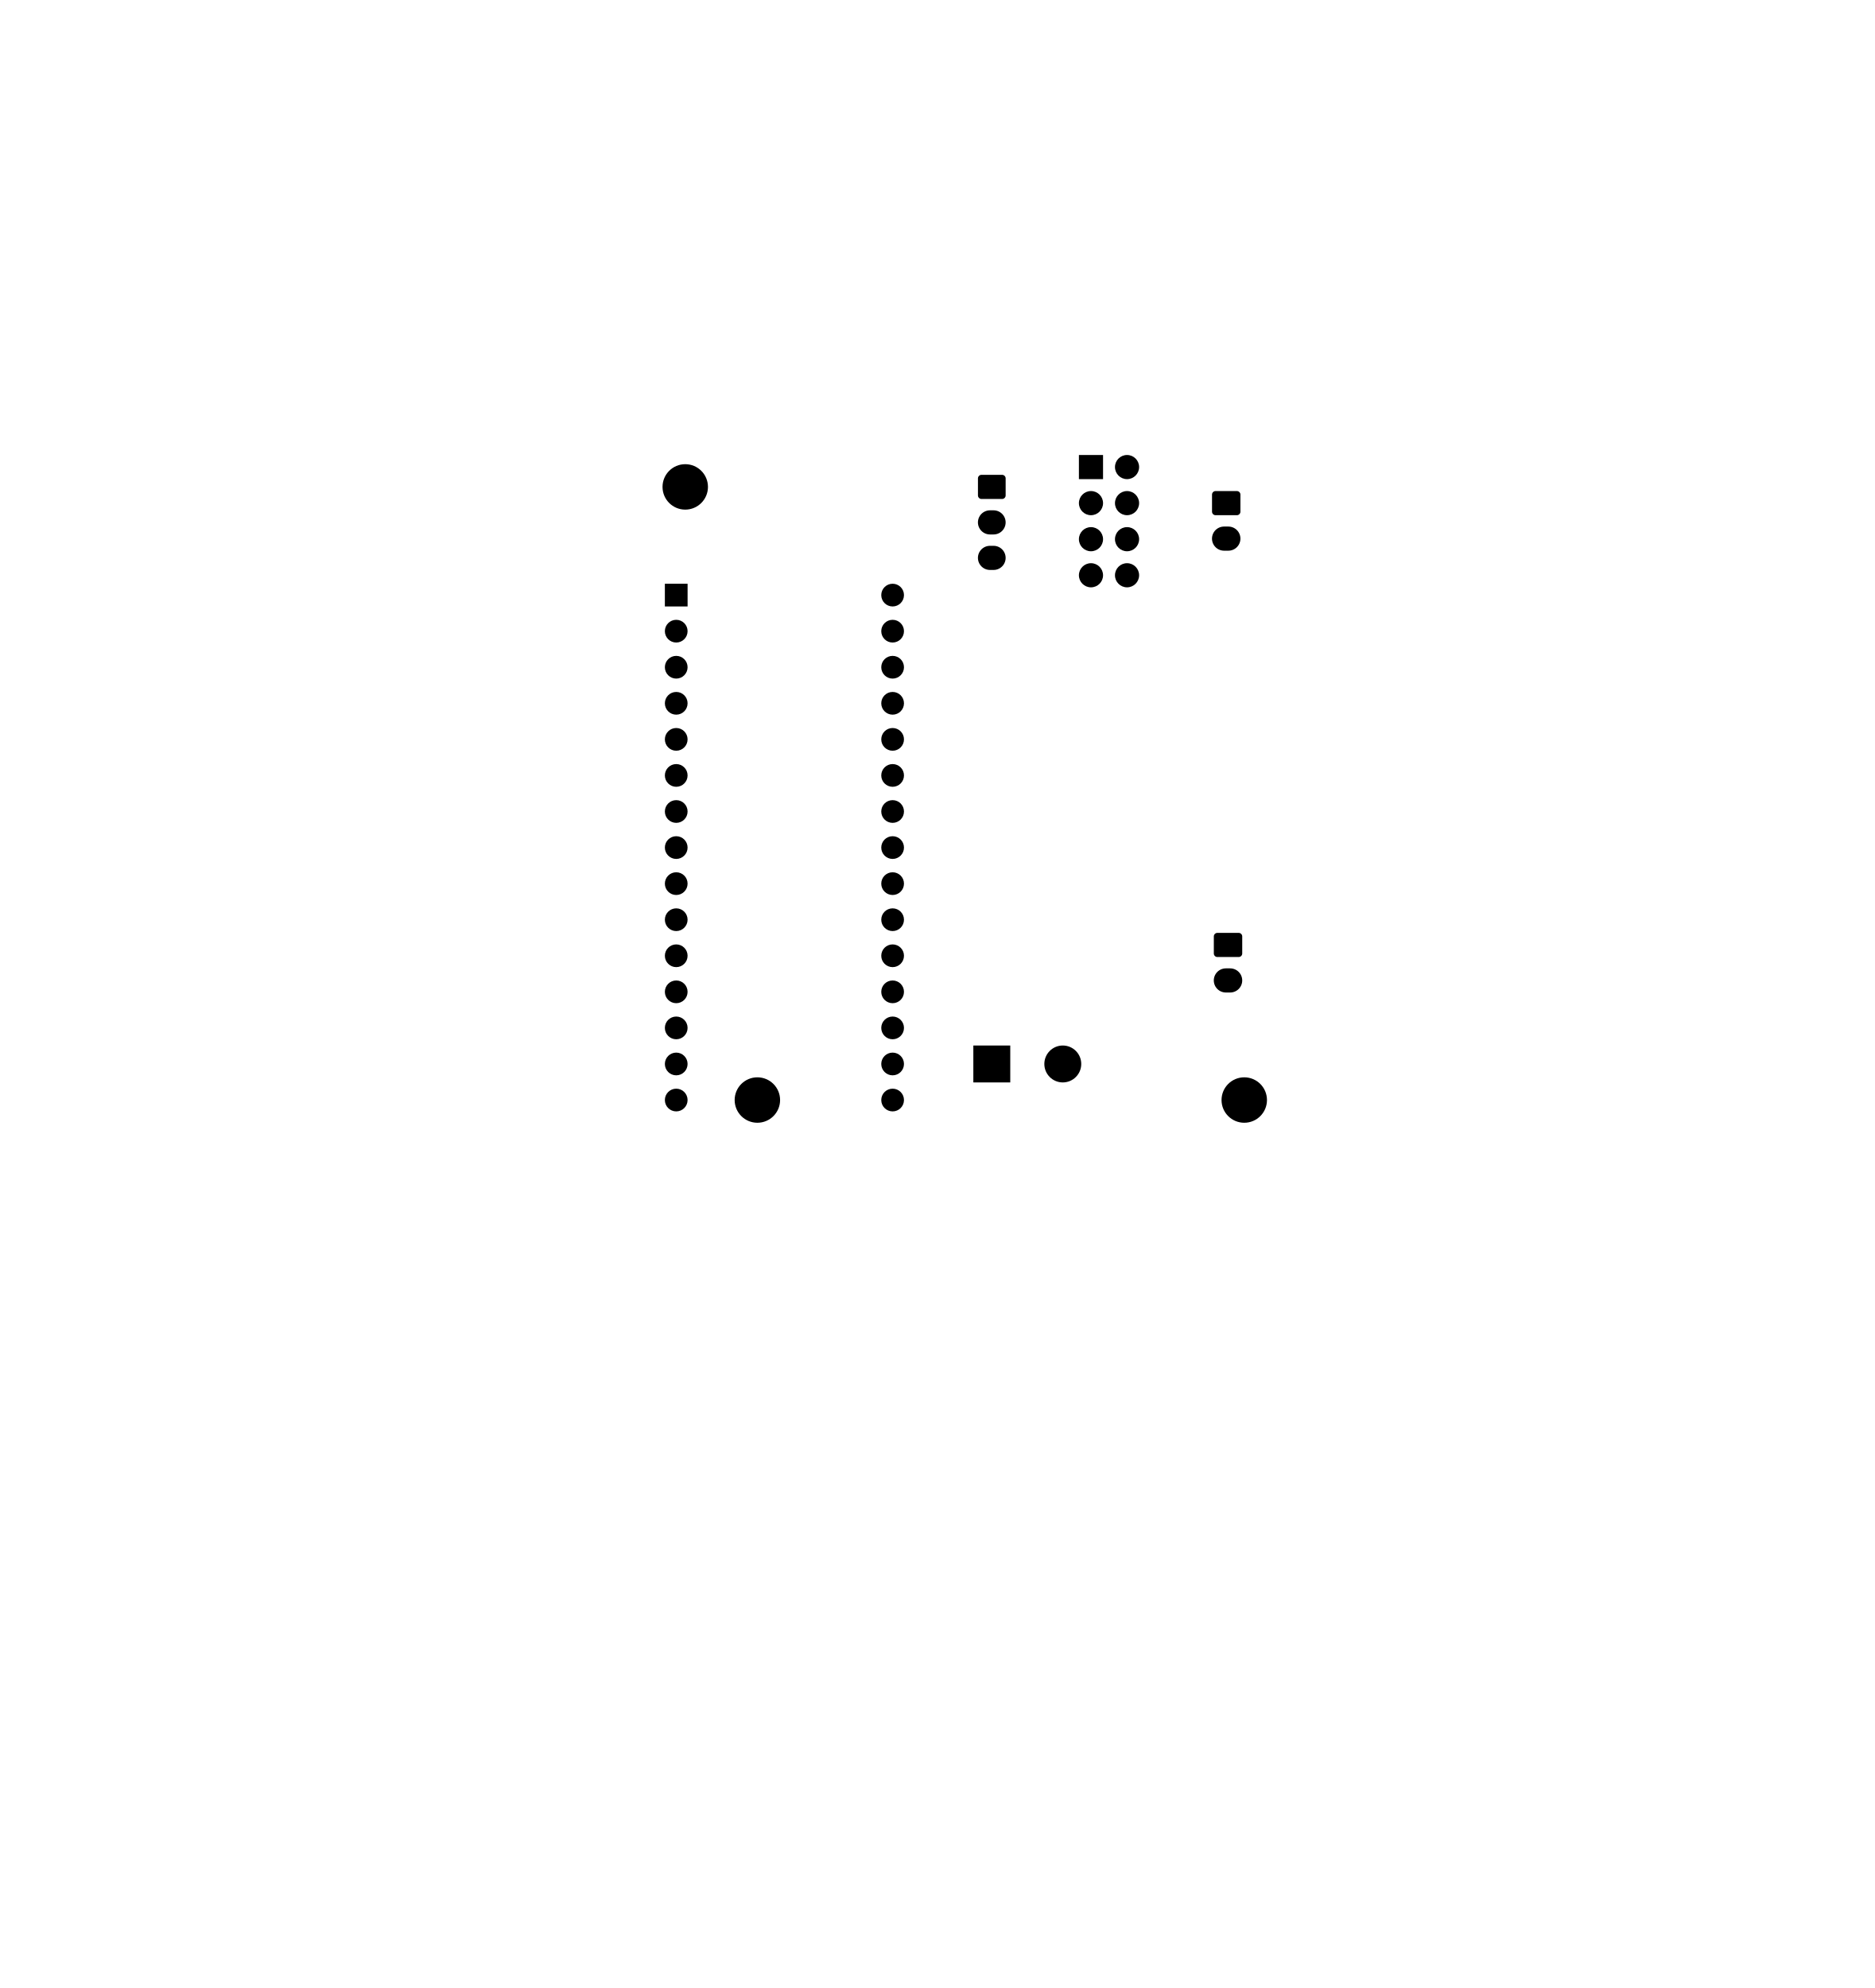
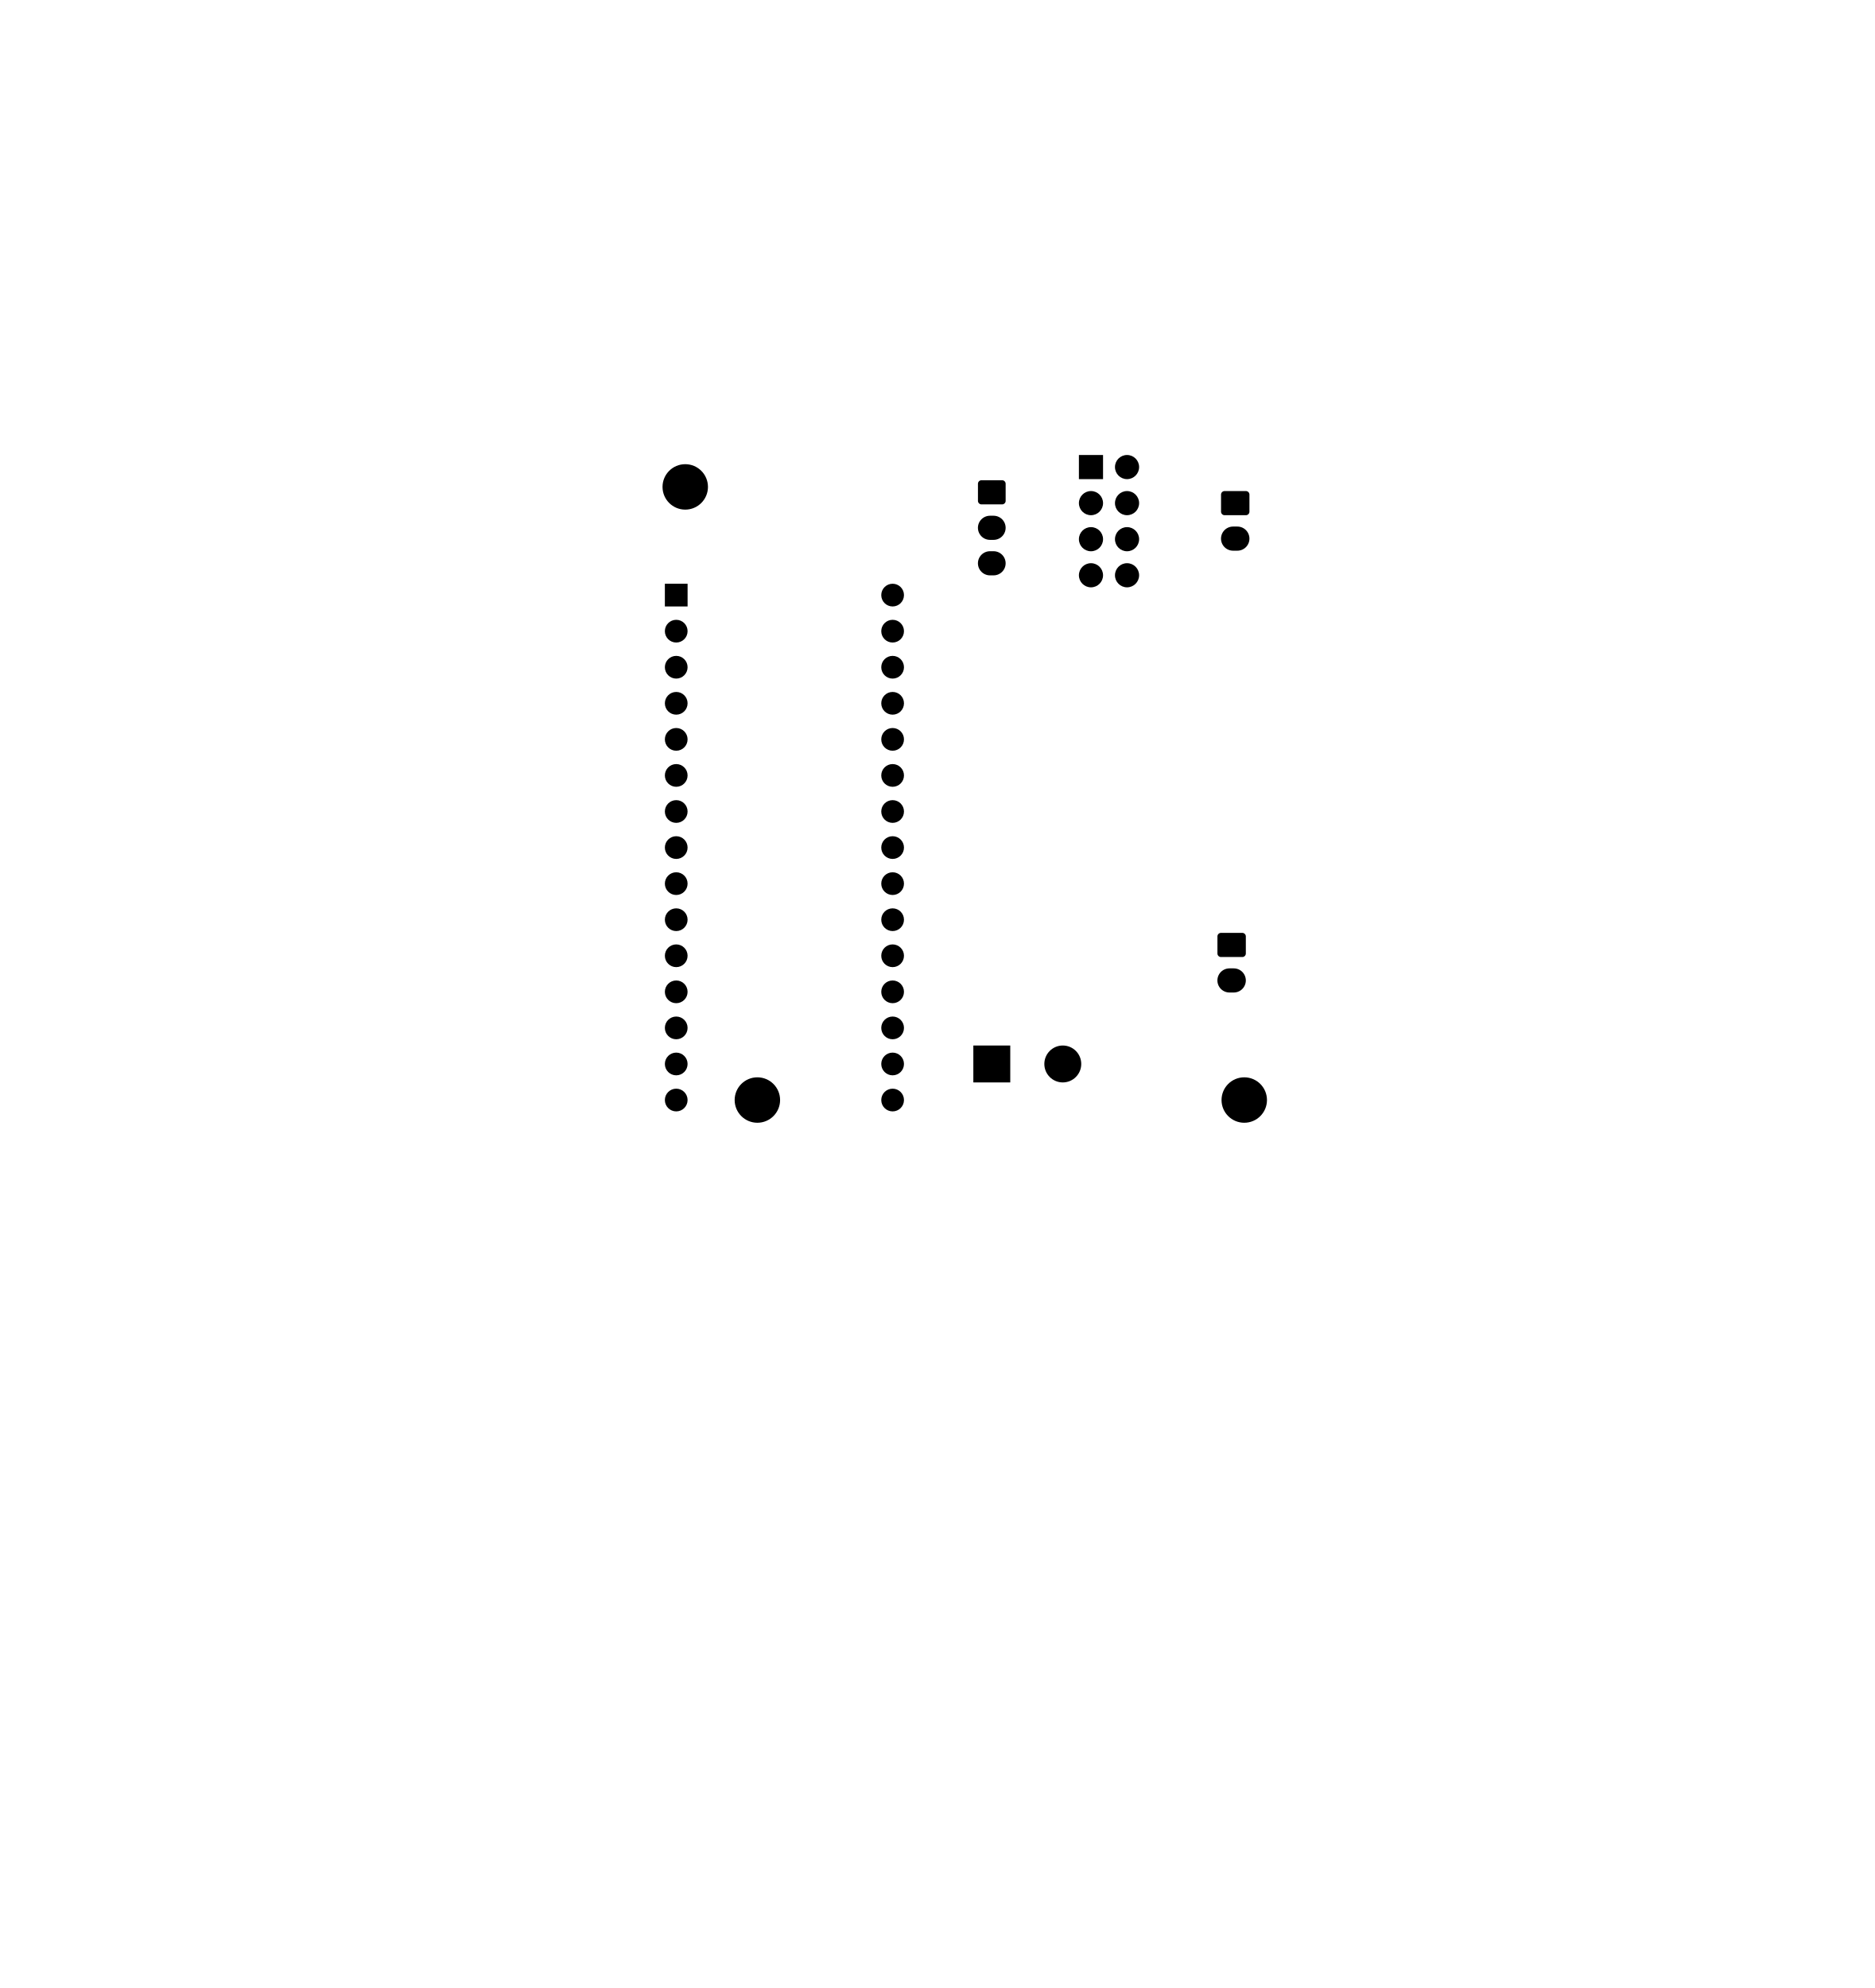
<svg xmlns="http://www.w3.org/2000/svg" version="1.1" width="13.2cm" height="14cm" viewBox="0 0 51970 55120">
  <g style="fill:#000000; fill-opacity:1;stroke:#000000; stroke-opacity:1; stroke-linecap:round; stroke-linejoin:round;" transform="translate(0 0) scale(1 1)">
</g>
  <g style="fill:#000000; fill-opacity:0.0;  stroke:#000000; stroke-width:-0; stroke-opacity:1;  stroke-linecap:round; stroke-linejoin:round;">
    <g>
</g>
    <g>
</g>
    <g style="fill:#000000; fill-opacity:0.0;  stroke:#000000; stroke-width:-0; stroke-opacity:1;  stroke-linecap:round; stroke-linejoin:round;">
</g>
    <g style="fill:#000000; fill-opacity:1.0;  stroke:#000000; stroke-width:0; stroke-opacity:1;  stroke-linecap:round; stroke-linejoin:round;">
      <circle cx="21000" cy="30500" r="629.921" />
    </g>
    <g style="fill:#000000; fill-opacity:1.0;  stroke:#000000; stroke-width:39.37; stroke-opacity:1;  stroke-linecap:round; stroke-linejoin:round;">
</g>
    <g>
</g>
    <g style="fill:#000000; fill-opacity:1.0;  stroke:#000000; stroke-width:39.37; stroke-opacity:1;  stroke-linecap:round; stroke-linejoin:round;">
</g>
    <g style="fill:#000000; fill-opacity:1.0;  stroke:#000000; stroke-width:0; stroke-opacity:1;  stroke-linecap:round; stroke-linejoin:round;">
      <circle cx="19000" cy="13500" r="629.921" />
    </g>
    <g style="fill:#000000; fill-opacity:1.0;  stroke:#000000; stroke-width:39.37; stroke-opacity:1;  stroke-linecap:round; stroke-linejoin:round;">
</g>
    <g>
</g>
    <g style="fill:#000000; fill-opacity:1.0;  stroke:#000000; stroke-width:39.37; stroke-opacity:1;  stroke-linecap:round; stroke-linejoin:round;">
</g>
    <g style="fill:#000000; fill-opacity:1.0;  stroke:#000000; stroke-width:0; stroke-opacity:1;  stroke-linecap:round; stroke-linejoin:round;">
      <circle cx="34500" cy="30500" r="629.921" />
    </g>
    <g style="fill:#000000; fill-opacity:1.0;  stroke:#000000; stroke-width:39.37; stroke-opacity:1;  stroke-linecap:round; stroke-linejoin:round;">
</g>
    <g>
</g>
    <g style="fill:#000000; fill-opacity:1.0;  stroke:#000000; stroke-width:39.37; stroke-opacity:1;  stroke-linecap:round; stroke-linejoin:round;">
</g>
    <g style="fill:#000000; fill-opacity:1.0;  stroke:#000000; stroke-width:0; stroke-opacity:1;  stroke-linecap:round; stroke-linejoin:round;">
      <circle cx="24750" cy="30500" r="314.961" />
      <circle cx="18750" cy="30500" r="314.961" />
      <circle cx="24750" cy="16500" r="314.961" />
      <circle cx="18750" cy="29500" r="314.961" />
      <circle cx="24750" cy="17500" r="314.961" />
      <circle cx="18750" cy="28500" r="314.961" />
      <circle cx="24750" cy="18500" r="314.961" />
      <circle cx="18750" cy="27500" r="314.961" />
      <circle cx="24750" cy="19500" r="314.961" />
      <circle cx="18750" cy="26500" r="314.961" />
      <circle cx="24750" cy="20500" r="314.961" />
      <circle cx="18750" cy="25500" r="314.961" />
      <circle cx="24750" cy="21500" r="314.961" />
      <circle cx="18750" cy="24500" r="314.961" />
      <circle cx="24750" cy="22500" r="314.961" />
      <circle cx="18750" cy="23500" r="314.961" />
      <circle cx="24750" cy="23500" r="314.961" />
      <circle cx="18750" cy="22500" r="314.961" />
      <circle cx="24750" cy="24500" r="314.961" />
      <circle cx="18750" cy="21500" r="314.961" />
      <circle cx="24750" cy="25500" r="314.961" />
      <circle cx="18750" cy="20500" r="314.961" />
      <circle cx="24750" cy="26500" r="314.961" />
      <circle cx="18750" cy="19500" r="314.961" />
      <circle cx="24750" cy="27500" r="314.961" />
      <circle cx="18750" cy="18500" r="314.961" />
      <circle cx="24750" cy="28500" r="314.961" />
      <circle cx="18750" cy="17500" r="314.961" />
      <circle cx="24750" cy="29500" r="314.961" />
      <path style="fill:#000000; fill-opacity:1.0;  stroke:#000000; stroke-width:0; stroke-opacity:1;  stroke-linecap:round; stroke-linejoin:round;fill-rule:evenodd;" d="M 18435,16815 18435,16185 19065,16185 19065,16815 Z" />
    </g>
    <g>
</g>
    <g>
</g>
    <g>
</g>
    <g>
</g>
    <g>
</g>
    <g>
</g>
    <g>
</g>
    <g>
</g>
    <g>
</g>
    <g>
</g>
    <g>
</g>
    <g>
</g>
    <g>
</g>
    <g>
</g>
    <g>
</g>
    <g>
</g>
    <g>
</g>
    <g>
</g>
    <g>
</g>
    <g>
</g>
    <g>
</g>
    <g>
</g>
    <g>
</g>
    <g>
</g>
    <g style="fill:#000000; fill-opacity:1.0;  stroke:#000000; stroke-width:0; stroke-opacity:1;  stroke-linecap:round; stroke-linejoin:round;">
</g>
    <g style="fill:#000000; fill-opacity:1.0;  stroke:#000000; stroke-width:669.291; stroke-opacity:1;  stroke-linecap:round; stroke-linejoin:round;">
</g>
    <g style="fill:#000000; fill-opacity:0.0;  stroke:#000000; stroke-width:669.291; stroke-opacity:1;  stroke-linecap:round; stroke-linejoin:round;">
-       <path d="M27549 15468 L27450 15468 " />
-       <path d="M27549 14484 L27450 14484 " />
+       <path d="M27549 15618 L27450 15618 " />
+       <path d="M27549 14634 L27450 14634 " />
    </g>
    <g style="fill:#000000; fill-opacity:0.0;  stroke:#000000; stroke-width:0; stroke-opacity:1;  stroke-linecap:round; stroke-linejoin:round;">
</g>
    <g style="fill:#000000; fill-opacity:1.0;  stroke:#000000; stroke-width:0; stroke-opacity:1;  stroke-linecap:round; stroke-linejoin:round;">
-       <path style="fill:#000000; fill-opacity:1.0;  stroke:#000000; stroke-width:0; stroke-opacity:1;  stroke-linecap:round; stroke-linejoin:round;fill-rule:evenodd;" d="M 27795.1,13165.8 27804.6,13167.2 27814,13169.6 27823.1,13172.8 27831.8,13177 27840.1,13181.9 27847.9,13187.7 27855,13194.2 27861.5,13201.3 27867.3,13209.1 27872.2,13217.4 27876.4,13226.1 27879.6,13235.2 27882,13244.6 27883.4,13254.1 27883.9,13263.8 27883.9,13736.2 27883.4,13745.9 27882,13755.4 27879.6,13764.8 27876.4,13773.9 27872.2,13782.6 27867.3,13790.9 27861.5,13798.7 27855,13805.8 27847.9,13812.3 27840.1,13818.1 27831.8,13823 27823.1,13827.2 27814,13830.4 27804.6,13832.8 27795.1,13834.2 27785.4,13834.6 27214.6,13834.6 27204.9,13834.2 27195.4,13832.8 27186,13830.4 27176.9,13827.2 27168.2,13823 27159.9,13818.1 27152.1,13812.3 27145,13805.8 27138.5,13798.7 27132.7,13790.9 27127.8,13782.6 27123.6,13773.9 27120.4,13764.8 27118,13755.4 27116.6,13745.9 27116.1,13736.2 27116.1,13263.8 27116.6,13254.1 27118,13244.6 27120.4,13235.2 27123.6,13226.1 27127.8,13217.4 27132.7,13209.1 27138.5,13201.3 27145,13194.2 27152.1,13187.7 27159.9,13181.9 27168.2,13177 27176.9,13172.8 27186,13169.6 27195.4,13167.2 27204.9,13165.8 27214.6,13165.4 27785.4,13165.4 Z" />
+       <path style="fill:#000000; fill-opacity:1.0;  stroke:#000000; stroke-width:0; stroke-opacity:1;  stroke-linecap:round; stroke-linejoin:round;fill-rule:evenodd;" d="M 27795.1,13315.8 27804.6,13317.2 27814,13319.6 27823.1,13322.8 27831.8,13327 27840.1,13331.9 27847.9,13337.7 27855,13344.2 27861.5,13351.3 27867.3,13359.1 27872.2,13367.4 27876.4,13376.1 27879.6,13385.2 27882,13394.6 27883.4,13404.1 27883.9,13413.8 27883.9,13886.2 27883.4,13895.9 27882,13905.4 27879.6,13914.8 27876.4,13923.9 27872.2,13932.6 27867.3,13940.9 27861.5,13948.7 27855,13955.8 27847.9,13962.3 27840.1,13968.1 27831.8,13973 27823.1,13977.2 27814,13980.4 27804.6,13982.8 27795.1,13984.2 27785.4,13984.6 27214.6,13984.6 27204.9,13984.2 27195.4,13982.8 27186,13980.4 27176.9,13977.2 27168.2,13973 27159.9,13968.1 27152.1,13962.3 27145,13955.8 27138.5,13948.7 27132.7,13940.9 27127.8,13932.6 27123.6,13923.9 27120.4,13914.8 27118,13905.4 27116.6,13895.9 27116.1,13886.2 27116.1,13413.8 27116.6,13404.1 27118,13394.6 27120.4,13385.2 27123.6,13376.1 27127.8,13367.4 27132.7,13359.1 27138.5,13351.3 27145,13344.2 27152.1,13337.7 27159.9,13331.9 27168.2,13327 27176.9,13322.8 27186,13319.6 27195.4,13317.2 27204.9,13315.8 27214.6,13315.4 27785.4,13315.4 Z" />
    </g>
    <g>
</g>
    <g style="fill:#000000; fill-opacity:1.0;  stroke:#000000; stroke-width:0; stroke-opacity:1;  stroke-linecap:round; stroke-linejoin:round;">
      <circle cx="31250" cy="15950" r="334.646" />
      <circle cx="30250" cy="15950" r="334.646" />
      <circle cx="31250" cy="14950" r="334.646" />
      <circle cx="30250" cy="14950" r="334.646" />
      <circle cx="31250" cy="13950" r="334.646" />
      <circle cx="30250" cy="13950" r="334.646" />
      <circle cx="31250" cy="12950" r="334.646" />
      <path style="fill:#000000; fill-opacity:1.0;  stroke:#000000; stroke-width:0; stroke-opacity:1;  stroke-linecap:round; stroke-linejoin:round;fill-rule:evenodd;" d="M 29915.4,13284.6 29915.4,12615.4 30584.6,12615.4 30584.6,13284.6 Z" />
    </g>
    <g>
</g>
    <g style="fill:#000000; fill-opacity:1.0;  stroke:#000000; stroke-width:0; stroke-opacity:1;  stroke-linecap:round; stroke-linejoin:round;">
      <circle cx="29468.5" cy="29500" r="511.811" />
    </g>
    <g style="fill:#000000; fill-opacity:1.0;  stroke:#000000; stroke-width:39.37; stroke-opacity:1;  stroke-linecap:round; stroke-linejoin:round;">
</g>
    <g style="fill:#000000; fill-opacity:1.0;  stroke:#000000; stroke-width:0; stroke-opacity:1;  stroke-linecap:round; stroke-linejoin:round;">
      <path style="fill:#000000; fill-opacity:1.0;  stroke:#000000; stroke-width:0; stroke-opacity:1;  stroke-linecap:round; stroke-linejoin:round;fill-rule:evenodd;" d="M 26988.2,30011.8 26988.2,28988.2 28011.8,28988.2 28011.8,30011.8 Z" />
    </g>
    <g>
</g>
    <g style="fill:#000000; fill-opacity:1.0;  stroke:#000000; stroke-width:0; stroke-opacity:1;  stroke-linecap:round; stroke-linejoin:round;">
</g>
    <g style="fill:#000000; fill-opacity:1.0;  stroke:#000000; stroke-width:669.291; stroke-opacity:1;  stroke-linecap:round; stroke-linejoin:round;">
</g>
    <g style="fill:#000000; fill-opacity:0.0;  stroke:#000000; stroke-width:669.291; stroke-opacity:1;  stroke-linecap:round; stroke-linejoin:round;">
-       <path d="M34059 14934 L33940 14934 " />
+       <path d="M34309 14934 L34190 14934 " />
    </g>
    <g style="fill:#000000; fill-opacity:0.0;  stroke:#000000; stroke-width:0; stroke-opacity:1;  stroke-linecap:round; stroke-linejoin:round;">
</g>
    <g style="fill:#000000; fill-opacity:1.0;  stroke:#000000; stroke-width:0; stroke-opacity:1;  stroke-linecap:round; stroke-linejoin:round;">
-       <path style="fill:#000000; fill-opacity:1.0;  stroke:#000000; stroke-width:0; stroke-opacity:1;  stroke-linecap:round; stroke-linejoin:round;fill-rule:evenodd;" d="M 34304.9,13615.8 34314.5,13617.2 34323.8,13619.6 34332.9,13622.8 34341.7,13627 34350,13631.9 34357.7,13637.7 34364.9,13644.2 34371.4,13651.3 34377.1,13659.1 34382.1,13667.4 34386.2,13676.1 34389.5,13685.2 34391.8,13694.6 34393.2,13704.1 34393.7,13713.8 34393.7,14186.2 34393.2,14195.9 34391.8,14205.4 34389.5,14214.8 34386.2,14223.9 34382.1,14232.6 34377.1,14240.9 34371.4,14248.7 34364.9,14255.8 34357.7,14262.3 34350,14268.1 34341.7,14273 34332.9,14277.2 34323.8,14280.4 34314.5,14282.8 34304.9,14284.2 34295.3,14284.6 33704.7,14284.6 33695.1,14284.2 33685.5,14282.8 33676.2,14280.4 33667.1,14277.2 33658.3,14273 33650,14268.1 33642.3,14262.3 33635.1,14255.8 33628.6,14248.7 33622.9,14240.9 33617.9,14232.6 33613.8,14223.9 33610.5,14214.8 33608.2,14205.4 33606.8,14195.9 33606.3,14186.2 33606.3,13713.8 33606.8,13704.1 33608.2,13694.6 33610.5,13685.2 33613.8,13676.1 33617.9,13667.4 33622.9,13659.1 33628.6,13651.3 33635.1,13644.2 33642.3,13637.7 33650,13631.9 33658.3,13627 33667.1,13622.8 33676.2,13619.6 33685.5,13617.2 33695.1,13615.8 33704.7,13615.4 34295.3,13615.4 Z" />
+       <path style="fill:#000000; fill-opacity:1.0;  stroke:#000000; stroke-width:0; stroke-opacity:1;  stroke-linecap:round; stroke-linejoin:round;fill-rule:evenodd;" d="M 34554.9,13615.8 34564.5,13617.2 34573.8,13619.6 34582.9,13622.8 34591.7,13627 34600,13631.9 34607.7,13637.7 34614.9,13644.2 34621.4,13651.3 34627.1,13659.1 34632.1,13667.4 34636.2,13676.1 34639.5,13685.2 34641.8,13694.6 34643.2,13704.1 34643.7,13713.8 34643.7,14186.2 34643.2,14195.9 34641.8,14205.4 34639.5,14214.8 34636.2,14223.9 34632.1,14232.6 34627.1,14240.9 34621.4,14248.7 34614.9,14255.8 34607.7,14262.3 34600,14268.1 34591.7,14273 34582.9,14277.2 34573.8,14280.4 34564.5,14282.8 34554.9,14284.2 34545.3,14284.6 33954.7,14284.6 33945.1,14284.2 33935.5,14282.8 33926.2,14280.4 33917.1,14277.2 33908.3,14273 33900,14268.1 33892.3,14262.3 33885.1,14255.8 33878.6,14248.7 33872.9,14240.9 33867.9,14232.6 33863.8,14223.9 33860.5,14214.8 33858.2,14205.4 33856.8,14195.9 33856.3,14186.2 33856.3,13713.8 33856.8,13704.1 33858.2,13694.6 33860.5,13685.2 33863.8,13676.1 33867.9,13667.4 33872.9,13659.1 33878.6,13651.3 33885.1,13644.2 33892.3,13637.7 33900,13631.9 33908.3,13627 33917.1,13622.8 33926.2,13619.6 33935.5,13617.2 33945.1,13615.8 33954.7,13615.4 34545.3,13615.4 Z" />
    </g>
    <g>
</g>
    <g style="fill:#000000; fill-opacity:1.0;  stroke:#000000; stroke-width:0; stroke-opacity:1;  stroke-linecap:round; stroke-linejoin:round;">
</g>
    <g style="fill:#000000; fill-opacity:1.0;  stroke:#000000; stroke-width:669.291; stroke-opacity:1;  stroke-linecap:round; stroke-linejoin:round;">
</g>
    <g style="fill:#000000; fill-opacity:0.0;  stroke:#000000; stroke-width:669.291; stroke-opacity:1;  stroke-linecap:round; stroke-linejoin:round;">
-       <path d="M34109 27184 L33990 27184 " />
+       <path d="M34209 27184 L34090 27184 " />
    </g>
    <g style="fill:#000000; fill-opacity:0.0;  stroke:#000000; stroke-width:0; stroke-opacity:1;  stroke-linecap:round; stroke-linejoin:round;">
</g>
    <g style="fill:#000000; fill-opacity:1.0;  stroke:#000000; stroke-width:0; stroke-opacity:1;  stroke-linecap:round; stroke-linejoin:round;">
-       <path style="fill:#000000; fill-opacity:1.0;  stroke:#000000; stroke-width:0; stroke-opacity:1;  stroke-linecap:round; stroke-linejoin:round;fill-rule:evenodd;" d="M 34354.9,25865.8 34364.5,25867.2 34373.8,25869.6 34382.9,25872.8 34391.7,25877 34400,25881.9 34407.7,25887.7 34414.9,25894.2 34421.4,25901.3 34427.1,25909.1 34432.1,25917.4 34436.2,25926.1 34439.5,25935.2 34441.8,25944.6 34443.2,25954.1 34443.7,25963.8 34443.7,26436.2 34443.2,26445.9 34441.8,26455.4 34439.5,26464.8 34436.2,26473.9 34432.1,26482.6 34427.1,26490.9 34421.4,26498.7 34414.9,26505.8 34407.7,26512.3 34400,26518.1 34391.7,26523 34382.9,26527.2 34373.8,26530.4 34364.5,26532.8 34354.9,26534.2 34345.3,26534.6 33754.7,26534.6 33745.1,26534.2 33735.5,26532.8 33726.2,26530.4 33717.1,26527.2 33708.3,26523 33700,26518.1 33692.3,26512.3 33685.1,26505.8 33678.6,26498.7 33672.9,26490.9 33667.9,26482.6 33663.8,26473.9 33660.5,26464.8 33658.2,26455.4 33656.8,26445.9 33656.3,26436.2 33656.3,25963.8 33656.8,25954.1 33658.2,25944.6 33660.5,25935.2 33663.8,25926.1 33667.9,25917.4 33672.9,25909.1 33678.6,25901.3 33685.1,25894.2 33692.3,25887.7 33700,25881.9 33708.3,25877 33717.1,25872.8 33726.2,25869.6 33735.5,25867.2 33745.1,25865.8 33754.7,25865.4 34345.3,25865.4 Z" />
+       <path style="fill:#000000; fill-opacity:1.0;  stroke:#000000; stroke-width:0; stroke-opacity:1;  stroke-linecap:round; stroke-linejoin:round;fill-rule:evenodd;" d="M 34454.9,25865.8 34464.5,25867.2 34473.8,25869.6 34482.9,25872.8 34491.7,25877 34500,25881.9 34507.7,25887.7 34514.9,25894.2 34521.4,25901.3 34527.1,25909.1 34532.1,25917.4 34536.2,25926.1 34539.5,25935.2 34541.8,25944.6 34543.2,25954.1 34543.7,25963.8 34543.7,26436.2 34543.2,26445.9 34541.8,26455.4 34539.5,26464.8 34536.2,26473.9 34532.1,26482.6 34527.1,26490.9 34521.4,26498.7 34514.9,26505.8 34507.7,26512.3 34500,26518.1 34491.7,26523 34482.9,26527.2 34473.8,26530.4 34464.5,26532.8 34454.9,26534.2 34445.3,26534.6 33854.7,26534.6 33845.1,26534.2 33835.5,26532.8 33826.2,26530.4 33817.1,26527.2 33808.3,26523 33800,26518.1 33792.3,26512.3 33785.1,26505.8 33778.6,26498.7 33772.9,26490.9 33767.9,26482.6 33763.8,26473.9 33760.5,26464.8 33758.2,26455.4 33756.8,26445.9 33756.3,26436.2 33756.3,25963.8 33756.8,25954.1 33758.2,25944.6 33760.5,25935.2 33763.8,25926.1 33767.9,25917.4 33772.9,25909.1 33778.6,25901.3 33785.1,25894.2 33792.3,25887.7 33800,25881.9 33808.3,25877 33817.1,25872.8 33826.2,25869.6 33835.5,25867.2 33845.1,25865.8 33854.7,25865.4 34445.3,25865.4 Z" />
    </g>
    <g>
</g>
    <g>
</g>
    <g>
</g>
  </g>
</svg>
